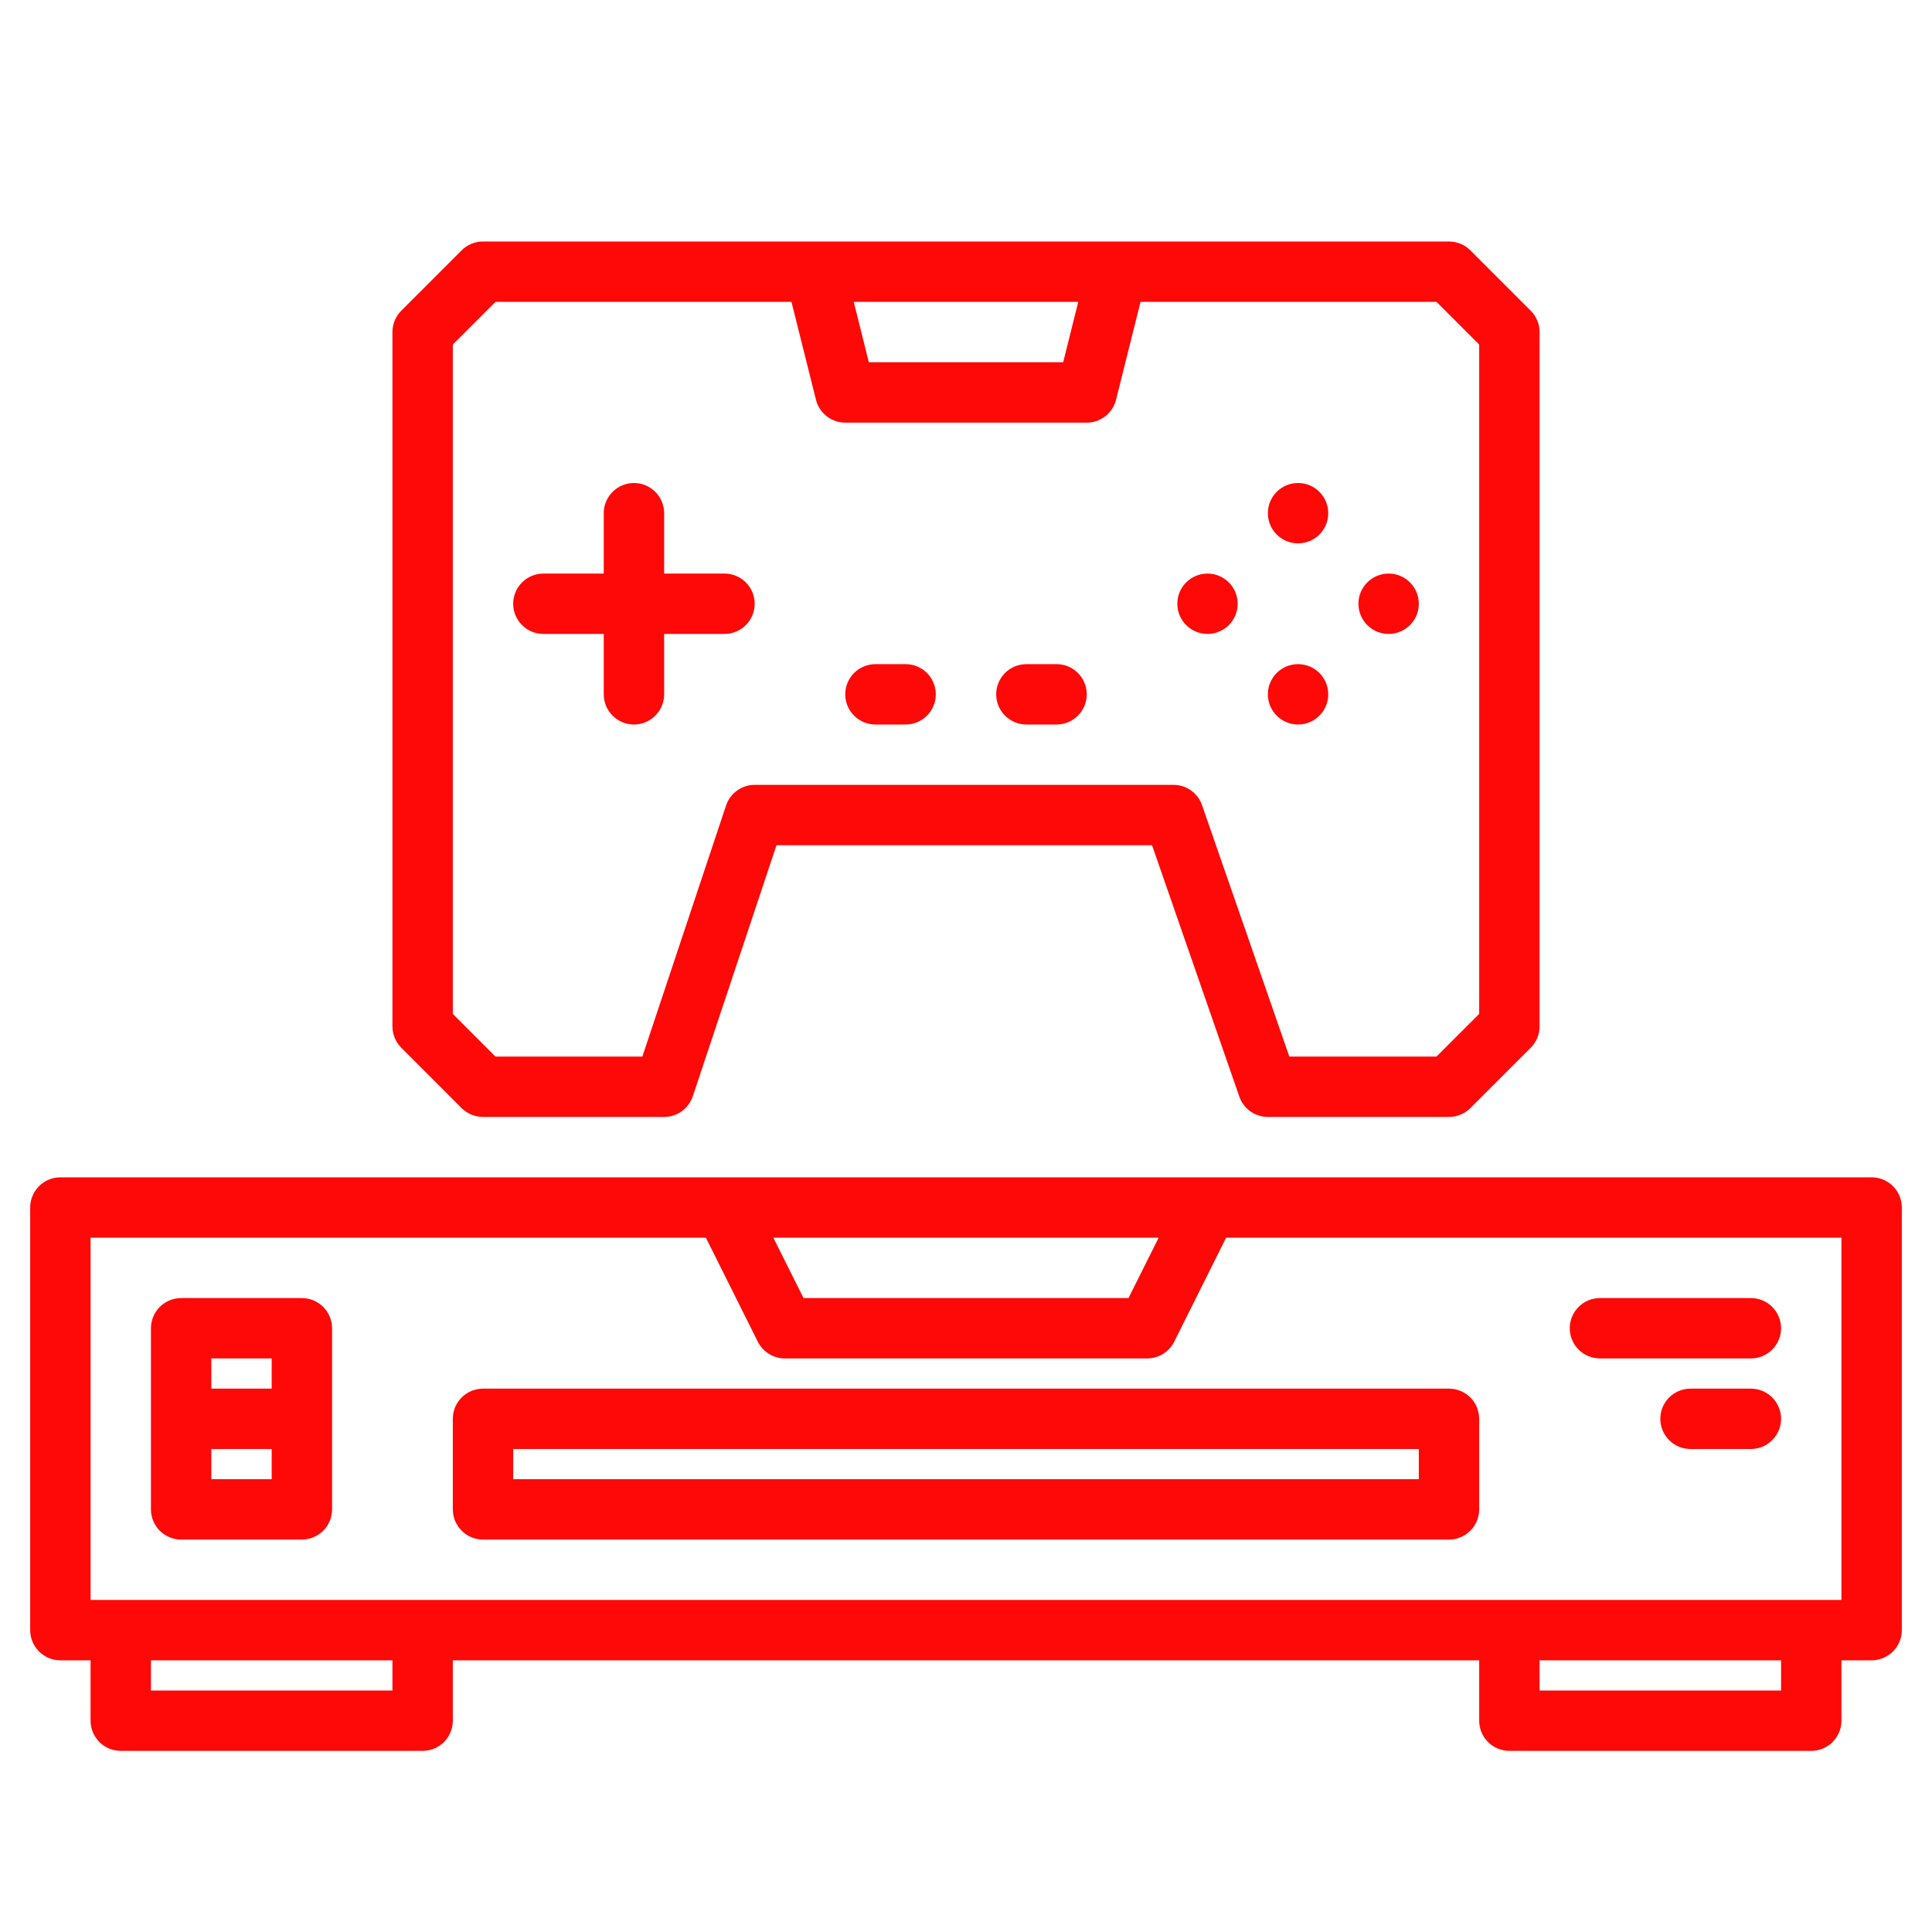
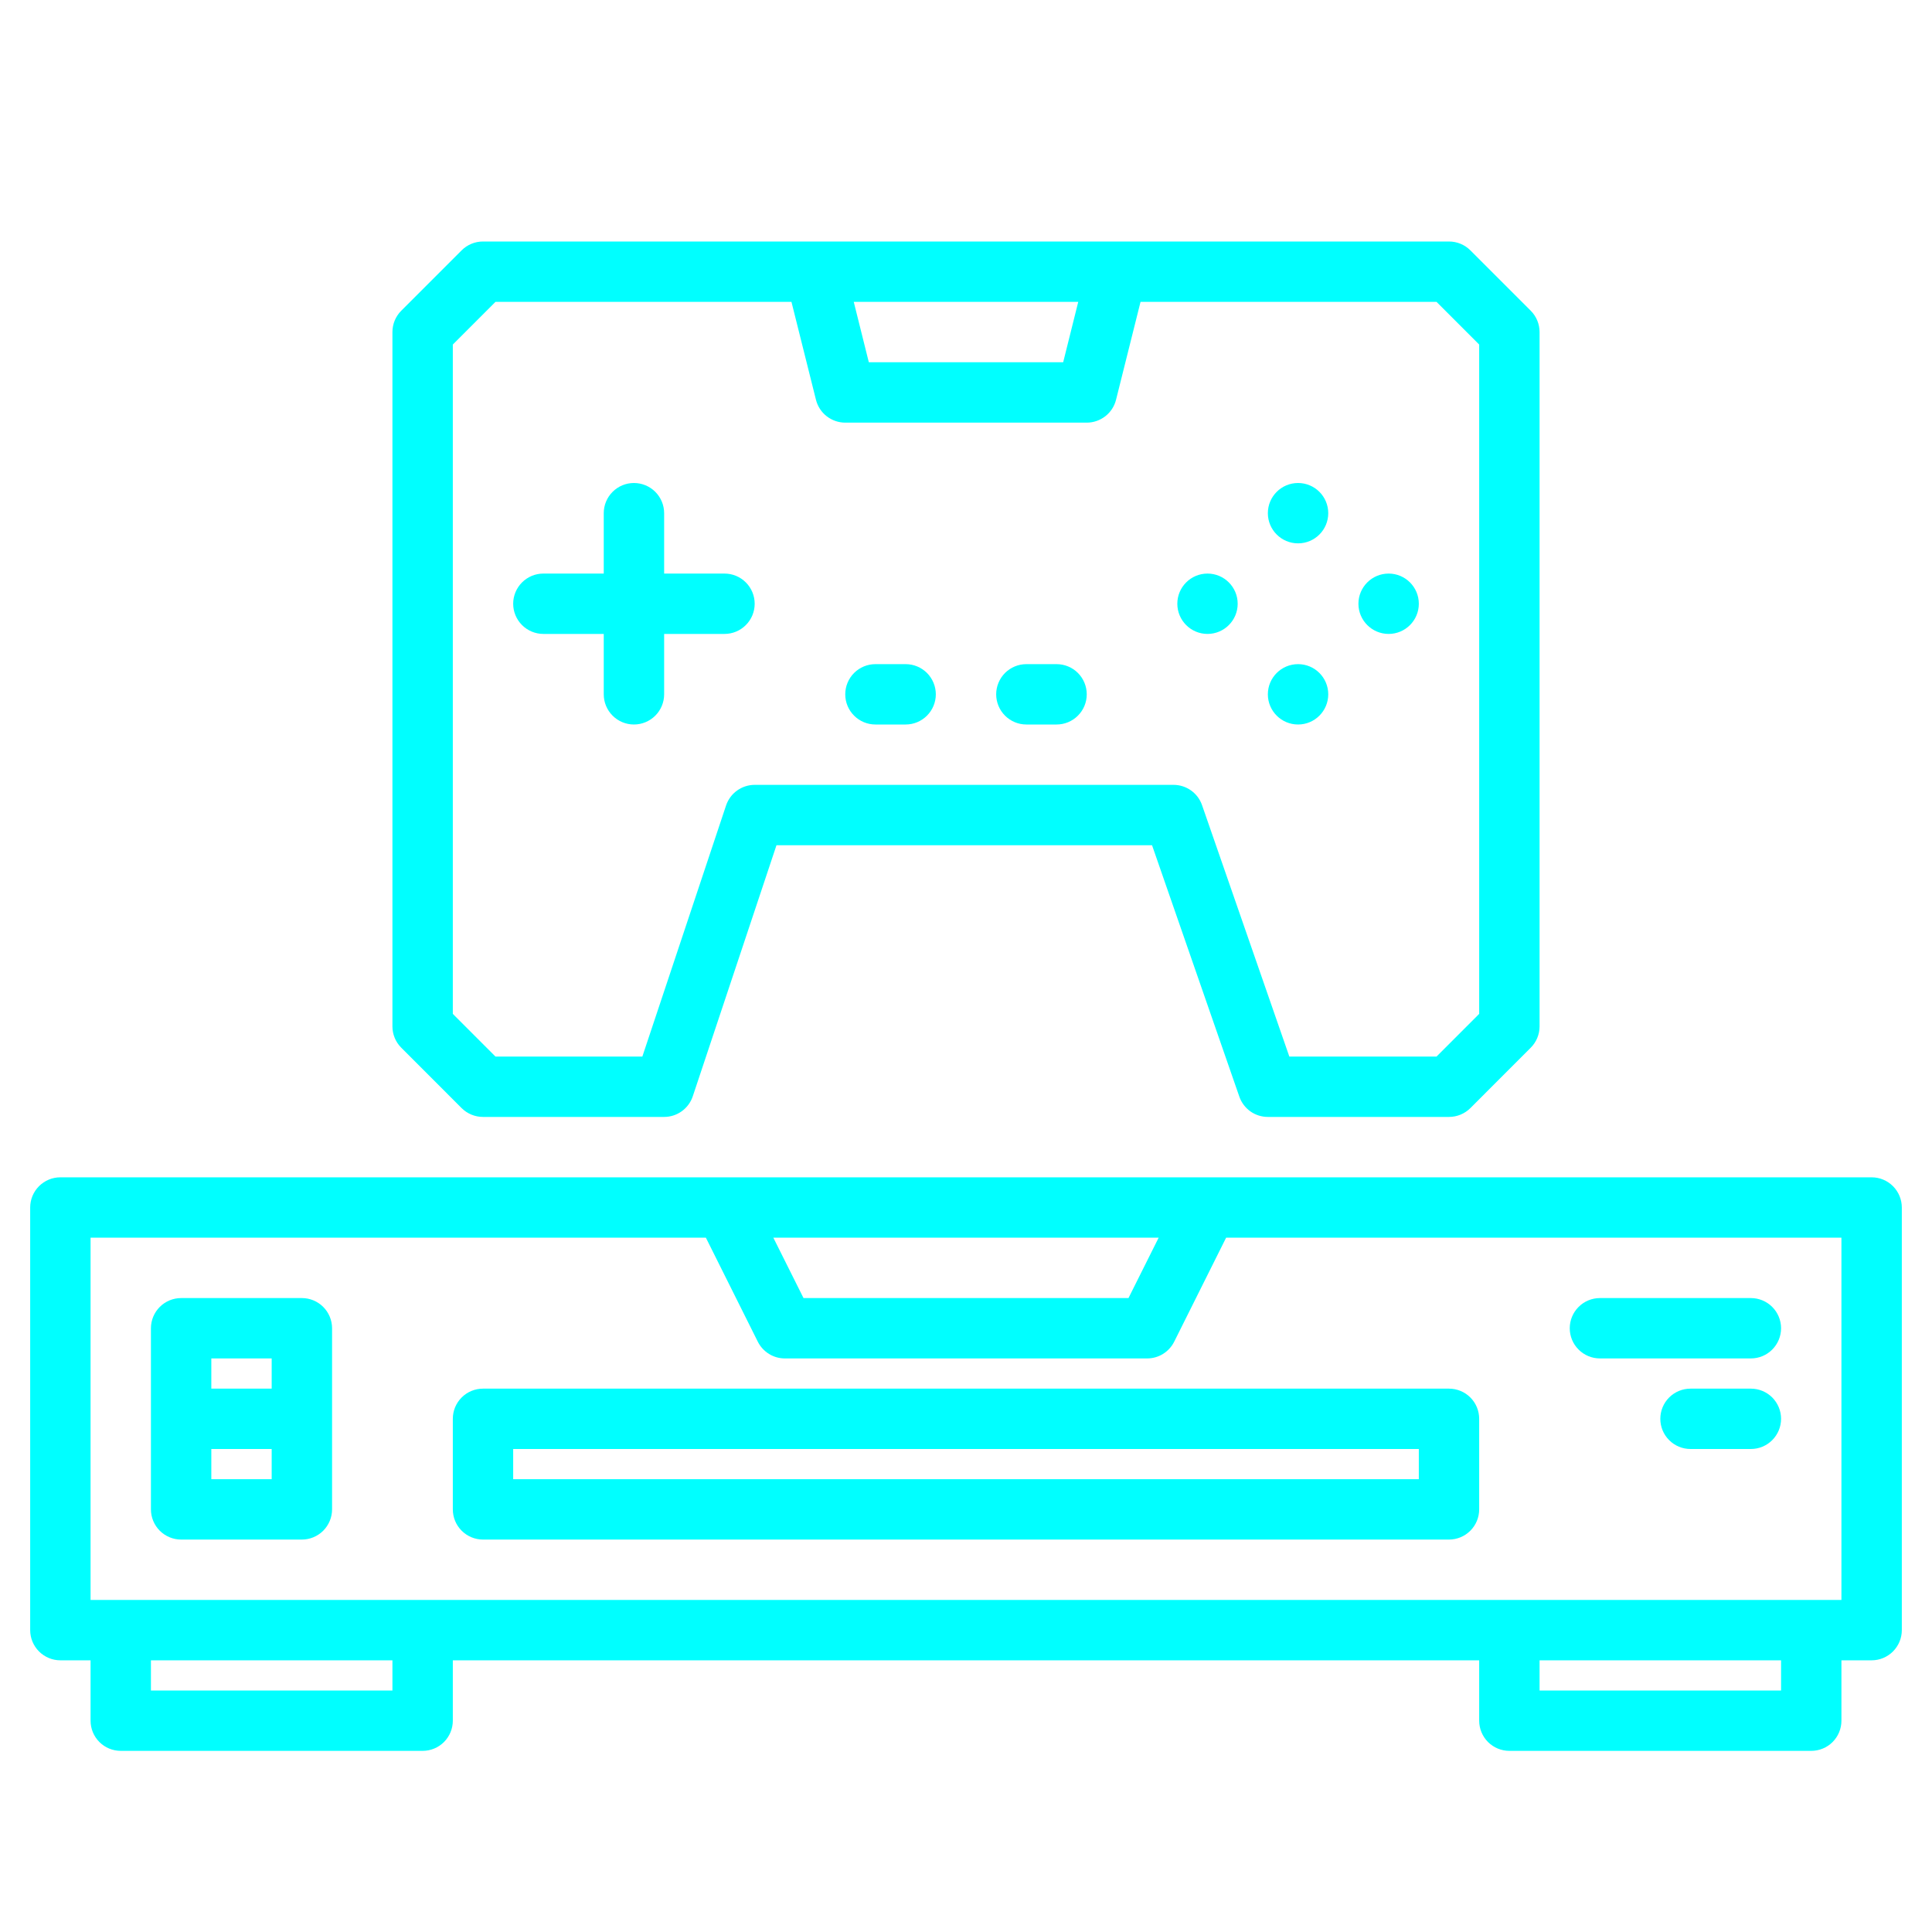
<svg xmlns="http://www.w3.org/2000/svg" width="50" height="50" viewBox="0 0 50 50" fill="none">
-   <path d="M31.25 16.406C31.681 16.406 32.031 16.056 32.031 15.625C32.031 15.194 31.681 14.844 31.25 14.844C30.819 14.844 30.469 15.194 30.469 15.625C30.469 16.056 30.819 16.406 31.25 16.406Z" fill="#FF0808" />
-   <path d="M35.938 16.406C36.369 16.406 36.719 16.056 36.719 15.625C36.719 15.194 36.369 14.844 35.938 14.844C35.506 14.844 35.156 15.194 35.156 15.625C35.156 16.056 35.506 16.406 35.938 16.406Z" fill="#FF0808" />
-   <path d="M33.594 14.062C34.025 14.062 34.375 13.713 34.375 13.281C34.375 12.85 34.025 12.5 33.594 12.5C33.162 12.5 32.812 12.85 32.812 13.281C32.812 13.713 33.162 14.062 33.594 14.062Z" fill="#FF0808" />
-   <path d="M33.594 18.75C34.025 18.75 34.375 18.4 34.375 17.969C34.375 17.537 34.025 17.188 33.594 17.188C33.162 17.188 32.812 17.537 32.812 17.969C32.812 18.4 33.162 18.75 33.594 18.75Z" fill="#FF0808" />
-   <path d="M14.062 16.406H15.625V17.969C15.625 18.176 15.707 18.375 15.854 18.521C16 18.668 16.199 18.75 16.406 18.75C16.613 18.75 16.812 18.668 16.959 18.521C17.105 18.375 17.188 18.176 17.188 17.969V16.406H18.75C18.957 16.406 19.156 16.324 19.302 16.177C19.449 16.031 19.531 15.832 19.531 15.625C19.531 15.418 19.449 15.219 19.302 15.073C19.156 14.926 18.957 14.844 18.75 14.844H17.188V13.281C17.188 13.074 17.105 12.875 16.959 12.729C16.812 12.582 16.613 12.5 16.406 12.5C16.199 12.5 16 12.582 15.854 12.729C15.707 12.875 15.625 13.074 15.625 13.281V14.844H14.062C13.855 14.844 13.657 14.926 13.51 15.073C13.364 15.219 13.281 15.418 13.281 15.625C13.281 15.832 13.364 16.031 13.51 16.177C13.657 16.324 13.855 16.406 14.062 16.406Z" fill="#FF0808" />
-   <path d="M22.656 18.75H23.438C23.645 18.75 23.843 18.668 23.99 18.521C24.136 18.375 24.219 18.176 24.219 17.969C24.219 17.762 24.136 17.563 23.99 17.416C23.843 17.27 23.645 17.188 23.438 17.188H22.656C22.449 17.188 22.25 17.27 22.104 17.416C21.957 17.563 21.875 17.762 21.875 17.969C21.875 18.176 21.957 18.375 22.104 18.521C22.25 18.668 22.449 18.75 22.656 18.75Z" fill="#FF0808" />
-   <path d="M26.562 18.75H27.344C27.551 18.75 27.75 18.668 27.896 18.521C28.043 18.375 28.125 18.176 28.125 17.969C28.125 17.762 28.043 17.563 27.896 17.416C27.75 17.27 27.551 17.188 27.344 17.188H26.562C26.355 17.188 26.157 17.27 26.01 17.416C25.864 17.563 25.781 17.762 25.781 17.969C25.781 18.176 25.864 18.375 26.01 18.521C26.157 18.668 26.355 18.75 26.562 18.75Z" fill="#FF0808" />
-   <path d="M39.615 8.041L38.053 6.479C37.906 6.332 37.707 6.25 37.5 6.25H12.5C12.293 6.25 12.094 6.332 11.947 6.479L10.385 8.041C10.238 8.188 10.156 8.386 10.156 8.594V26.562C10.156 26.77 10.238 26.968 10.385 27.115L11.947 28.678C12.094 28.824 12.293 28.906 12.5 28.906H17.188C17.352 28.906 17.511 28.855 17.644 28.759C17.777 28.663 17.877 28.528 17.929 28.372L20.095 21.875H29.815L32.074 28.381C32.127 28.534 32.227 28.667 32.359 28.762C32.492 28.856 32.65 28.906 32.812 28.906H37.5C37.707 28.906 37.906 28.824 38.053 28.678L39.615 27.115C39.762 26.968 39.844 26.77 39.844 26.562V8.594C39.844 8.386 39.762 8.188 39.615 8.041ZM27.905 7.812L27.515 9.375H22.485L22.095 7.812H27.905ZM38.281 26.239L37.177 27.344H33.368L31.109 20.838C31.056 20.684 30.956 20.551 30.824 20.457C30.692 20.363 30.534 20.312 30.371 20.312H19.531C19.367 20.312 19.207 20.364 19.074 20.46C18.941 20.556 18.842 20.691 18.79 20.847L16.624 27.344H12.823L11.719 26.239V8.917L12.823 7.812H20.483L21.117 10.346C21.159 10.515 21.257 10.665 21.394 10.772C21.532 10.879 21.701 10.938 21.875 10.938H28.125C28.299 10.938 28.468 10.879 28.606 10.772C28.743 10.665 28.841 10.515 28.883 10.346L29.517 7.812H37.177L38.281 8.917V26.239Z" fill="#FF0808" />
-   <path d="M48.438 30.469H1.562C1.355 30.469 1.157 30.551 1.01 30.698C0.864 30.844 0.781 31.043 0.781 31.25V42.188C0.781 42.395 0.864 42.593 1.01 42.74C1.157 42.886 1.355 42.969 1.562 42.969H2.344V44.531C2.344 44.739 2.426 44.937 2.573 45.084C2.719 45.23 2.918 45.312 3.125 45.312H10.938C11.145 45.312 11.343 45.23 11.49 45.084C11.636 44.937 11.719 44.739 11.719 44.531V42.969H38.281V44.531C38.281 44.739 38.364 44.937 38.51 45.084C38.657 45.23 38.855 45.312 39.062 45.312H46.875C47.082 45.312 47.281 45.23 47.427 45.084C47.574 44.937 47.656 44.739 47.656 44.531V42.969H48.438C48.645 42.969 48.843 42.886 48.99 42.74C49.136 42.593 49.219 42.395 49.219 42.188V31.25C49.219 31.043 49.136 30.844 48.99 30.698C48.843 30.551 48.645 30.469 48.438 30.469ZM29.986 32.031L29.205 33.594H20.795L20.014 32.031H29.986ZM10.156 43.75H3.906V42.969H10.156V43.75ZM46.094 43.75H39.844V42.969H46.094V43.75ZM47.656 41.406H2.344V32.031H18.268L19.613 34.725C19.678 34.854 19.778 34.963 19.902 35.04C20.025 35.116 20.167 35.156 20.312 35.156H29.688C29.833 35.156 29.975 35.116 30.098 35.04C30.222 34.963 30.322 34.854 30.387 34.725L31.732 32.031H47.656V41.406Z" fill="#FF0808" />
-   <path d="M12.5 35.938C12.293 35.938 12.094 36.02 11.948 36.166C11.801 36.313 11.719 36.511 11.719 36.719V39.062C11.719 39.27 11.801 39.468 11.948 39.615C12.094 39.761 12.293 39.844 12.5 39.844H37.5C37.707 39.844 37.906 39.761 38.052 39.615C38.199 39.468 38.281 39.27 38.281 39.062V36.719C38.281 36.511 38.199 36.313 38.052 36.166C37.906 36.02 37.707 35.938 37.5 35.938H12.5ZM36.719 38.281H13.281V37.5H36.719V38.281Z" fill="#FF0808" />
-   <path d="M7.812 33.594H4.688C4.48 33.594 4.282 33.676 4.135 33.823C3.989 33.969 3.906 34.168 3.906 34.375V39.062C3.906 39.27 3.989 39.468 4.135 39.615C4.282 39.761 4.48 39.844 4.688 39.844H7.812C8.02 39.844 8.218 39.761 8.365 39.615C8.511 39.468 8.594 39.27 8.594 39.062V34.375C8.594 34.168 8.511 33.969 8.365 33.823C8.218 33.676 8.02 33.594 7.812 33.594ZM7.031 35.156V35.938H5.469V35.156H7.031ZM5.469 38.281V37.5H7.031V38.281H5.469Z" fill="#FF0808" />
-   <path d="M41.406 35.156H45.312C45.52 35.156 45.718 35.074 45.865 34.927C46.011 34.781 46.094 34.582 46.094 34.375C46.094 34.168 46.011 33.969 45.865 33.823C45.718 33.676 45.52 33.594 45.312 33.594H41.406C41.199 33.594 41 33.676 40.854 33.823C40.707 33.969 40.625 34.168 40.625 34.375C40.625 34.582 40.707 34.781 40.854 34.927C41 35.074 41.199 35.156 41.406 35.156Z" fill="#FF0808" />
-   <path d="M45.312 35.938H43.75C43.543 35.938 43.344 36.02 43.198 36.166C43.051 36.313 42.969 36.511 42.969 36.719C42.969 36.926 43.051 37.125 43.198 37.271C43.344 37.418 43.543 37.5 43.75 37.5H45.312C45.52 37.5 45.718 37.418 45.865 37.271C46.011 37.125 46.094 36.926 46.094 36.719C46.094 36.511 46.011 36.313 45.865 36.166C45.718 36.02 45.52 35.938 45.312 35.938Z" fill="#FF0808" />
+   <path d="M31.25 16.406C31.681 16.406 32.031 16.056 32.031 15.625C32.031 15.194 31.681 14.844 31.25 14.844C30.819 14.844 30.469 15.194 30.469 15.625C30.469 16.056 30.819 16.406 31.25 16.406Z" fill="cyan" />
+   <path d="M35.938 16.406C36.369 16.406 36.719 16.056 36.719 15.625C36.719 15.194 36.369 14.844 35.938 14.844C35.506 14.844 35.156 15.194 35.156 15.625C35.156 16.056 35.506 16.406 35.938 16.406Z" fill="cyan" />
+   <path d="M33.594 14.062C34.025 14.062 34.375 13.713 34.375 13.281C34.375 12.85 34.025 12.5 33.594 12.5C33.162 12.5 32.812 12.85 32.812 13.281C32.812 13.713 33.162 14.062 33.594 14.062Z" fill="cyan" />
+   <path d="M33.594 18.75C34.025 18.75 34.375 18.4 34.375 17.969C34.375 17.537 34.025 17.188 33.594 17.188C33.162 17.188 32.812 17.537 32.812 17.969C32.812 18.4 33.162 18.75 33.594 18.75Z" fill="cyan" />
+   <path d="M14.062 16.406H15.625V17.969C15.625 18.176 15.707 18.375 15.854 18.521C16 18.668 16.199 18.75 16.406 18.75C16.613 18.75 16.812 18.668 16.959 18.521C17.105 18.375 17.188 18.176 17.188 17.969V16.406H18.75C18.957 16.406 19.156 16.324 19.302 16.177C19.449 16.031 19.531 15.832 19.531 15.625C19.531 15.418 19.449 15.219 19.302 15.073C19.156 14.926 18.957 14.844 18.75 14.844H17.188V13.281C17.188 13.074 17.105 12.875 16.959 12.729C16.812 12.582 16.613 12.5 16.406 12.5C16.199 12.5 16 12.582 15.854 12.729C15.707 12.875 15.625 13.074 15.625 13.281V14.844H14.062C13.855 14.844 13.657 14.926 13.51 15.073C13.364 15.219 13.281 15.418 13.281 15.625C13.281 15.832 13.364 16.031 13.51 16.177C13.657 16.324 13.855 16.406 14.062 16.406Z" fill="cyan" />
+   <path d="M22.656 18.75H23.438C23.645 18.75 23.843 18.668 23.99 18.521C24.136 18.375 24.219 18.176 24.219 17.969C24.219 17.762 24.136 17.563 23.99 17.416C23.843 17.27 23.645 17.188 23.438 17.188H22.656C22.449 17.188 22.25 17.27 22.104 17.416C21.957 17.563 21.875 17.762 21.875 17.969C21.875 18.176 21.957 18.375 22.104 18.521C22.25 18.668 22.449 18.75 22.656 18.75Z" fill="cyan" />
+   <path d="M26.562 18.75H27.344C27.551 18.75 27.75 18.668 27.896 18.521C28.043 18.375 28.125 18.176 28.125 17.969C28.125 17.762 28.043 17.563 27.896 17.416C27.75 17.27 27.551 17.188 27.344 17.188H26.562C26.355 17.188 26.157 17.27 26.01 17.416C25.864 17.563 25.781 17.762 25.781 17.969C25.781 18.176 25.864 18.375 26.01 18.521C26.157 18.668 26.355 18.75 26.562 18.75Z" fill="cyan" />
+   <path d="M39.615 8.041L38.053 6.479C37.906 6.332 37.707 6.25 37.5 6.25H12.5C12.293 6.25 12.094 6.332 11.947 6.479L10.385 8.041C10.238 8.188 10.156 8.386 10.156 8.594V26.562C10.156 26.77 10.238 26.968 10.385 27.115L11.947 28.678C12.094 28.824 12.293 28.906 12.5 28.906H17.188C17.352 28.906 17.511 28.855 17.644 28.759C17.777 28.663 17.877 28.528 17.929 28.372L20.095 21.875H29.815L32.074 28.381C32.127 28.534 32.227 28.667 32.359 28.762C32.492 28.856 32.65 28.906 32.812 28.906H37.5C37.707 28.906 37.906 28.824 38.053 28.678L39.615 27.115C39.762 26.968 39.844 26.77 39.844 26.562V8.594C39.844 8.386 39.762 8.188 39.615 8.041ZM27.905 7.812L27.515 9.375H22.485L22.095 7.812H27.905ZM38.281 26.239L37.177 27.344H33.368L31.109 20.838C31.056 20.684 30.956 20.551 30.824 20.457C30.692 20.363 30.534 20.312 30.371 20.312H19.531C19.367 20.312 19.207 20.364 19.074 20.46C18.941 20.556 18.842 20.691 18.79 20.847L16.624 27.344H12.823L11.719 26.239V8.917L12.823 7.812H20.483L21.117 10.346C21.159 10.515 21.257 10.665 21.394 10.772C21.532 10.879 21.701 10.938 21.875 10.938H28.125C28.299 10.938 28.468 10.879 28.606 10.772C28.743 10.665 28.841 10.515 28.883 10.346L29.517 7.812H37.177L38.281 8.917V26.239Z" fill="cyan" />
+   <path d="M48.438 30.469H1.562C1.355 30.469 1.157 30.551 1.01 30.698C0.864 30.844 0.781 31.043 0.781 31.25V42.188C0.781 42.395 0.864 42.593 1.01 42.74C1.157 42.886 1.355 42.969 1.562 42.969H2.344V44.531C2.344 44.739 2.426 44.937 2.573 45.084C2.719 45.23 2.918 45.312 3.125 45.312H10.938C11.145 45.312 11.343 45.23 11.49 45.084C11.636 44.937 11.719 44.739 11.719 44.531V42.969H38.281V44.531C38.281 44.739 38.364 44.937 38.51 45.084C38.657 45.23 38.855 45.312 39.062 45.312H46.875C47.082 45.312 47.281 45.23 47.427 45.084C47.574 44.937 47.656 44.739 47.656 44.531V42.969H48.438C48.645 42.969 48.843 42.886 48.99 42.74C49.136 42.593 49.219 42.395 49.219 42.188V31.25C49.219 31.043 49.136 30.844 48.99 30.698C48.843 30.551 48.645 30.469 48.438 30.469ZM29.986 32.031L29.205 33.594H20.795L20.014 32.031H29.986ZM10.156 43.75H3.906V42.969H10.156V43.75ZM46.094 43.75H39.844V42.969H46.094V43.75ZM47.656 41.406H2.344V32.031H18.268L19.613 34.725C19.678 34.854 19.778 34.963 19.902 35.04C20.025 35.116 20.167 35.156 20.312 35.156H29.688C29.833 35.156 29.975 35.116 30.098 35.04C30.222 34.963 30.322 34.854 30.387 34.725L31.732 32.031H47.656V41.406Z" fill="cyan" />
+   <path d="M12.5 35.938C12.293 35.938 12.094 36.02 11.948 36.166C11.801 36.313 11.719 36.511 11.719 36.719V39.062C11.719 39.27 11.801 39.468 11.948 39.615C12.094 39.761 12.293 39.844 12.5 39.844H37.5C37.707 39.844 37.906 39.761 38.052 39.615C38.199 39.468 38.281 39.27 38.281 39.062V36.719C38.281 36.511 38.199 36.313 38.052 36.166C37.906 36.02 37.707 35.938 37.5 35.938H12.5ZM36.719 38.281H13.281V37.5H36.719V38.281Z" fill="cyan" />
+   <path d="M7.812 33.594H4.688C4.48 33.594 4.282 33.676 4.135 33.823C3.989 33.969 3.906 34.168 3.906 34.375V39.062C3.906 39.27 3.989 39.468 4.135 39.615C4.282 39.761 4.48 39.844 4.688 39.844H7.812C8.02 39.844 8.218 39.761 8.365 39.615C8.511 39.468 8.594 39.27 8.594 39.062V34.375C8.594 34.168 8.511 33.969 8.365 33.823C8.218 33.676 8.02 33.594 7.812 33.594ZM7.031 35.156V35.938H5.469V35.156H7.031ZM5.469 38.281V37.5H7.031V38.281H5.469Z" fill="cyan" />
+   <path d="M41.406 35.156H45.312C45.52 35.156 45.718 35.074 45.865 34.927C46.011 34.781 46.094 34.582 46.094 34.375C46.094 34.168 46.011 33.969 45.865 33.823C45.718 33.676 45.52 33.594 45.312 33.594H41.406C41.199 33.594 41 33.676 40.854 33.823C40.707 33.969 40.625 34.168 40.625 34.375C40.625 34.582 40.707 34.781 40.854 34.927C41 35.074 41.199 35.156 41.406 35.156Z" fill="cyan" />
+   <path d="M45.312 35.938H43.75C43.543 35.938 43.344 36.02 43.198 36.166C43.051 36.313 42.969 36.511 42.969 36.719C42.969 36.926 43.051 37.125 43.198 37.271C43.344 37.418 43.543 37.5 43.75 37.5H45.312C45.52 37.5 45.718 37.418 45.865 37.271C46.011 37.125 46.094 36.926 46.094 36.719C46.094 36.511 46.011 36.313 45.865 36.166C45.718 36.02 45.52 35.938 45.312 35.938Z" fill="cyan" />
</svg>
